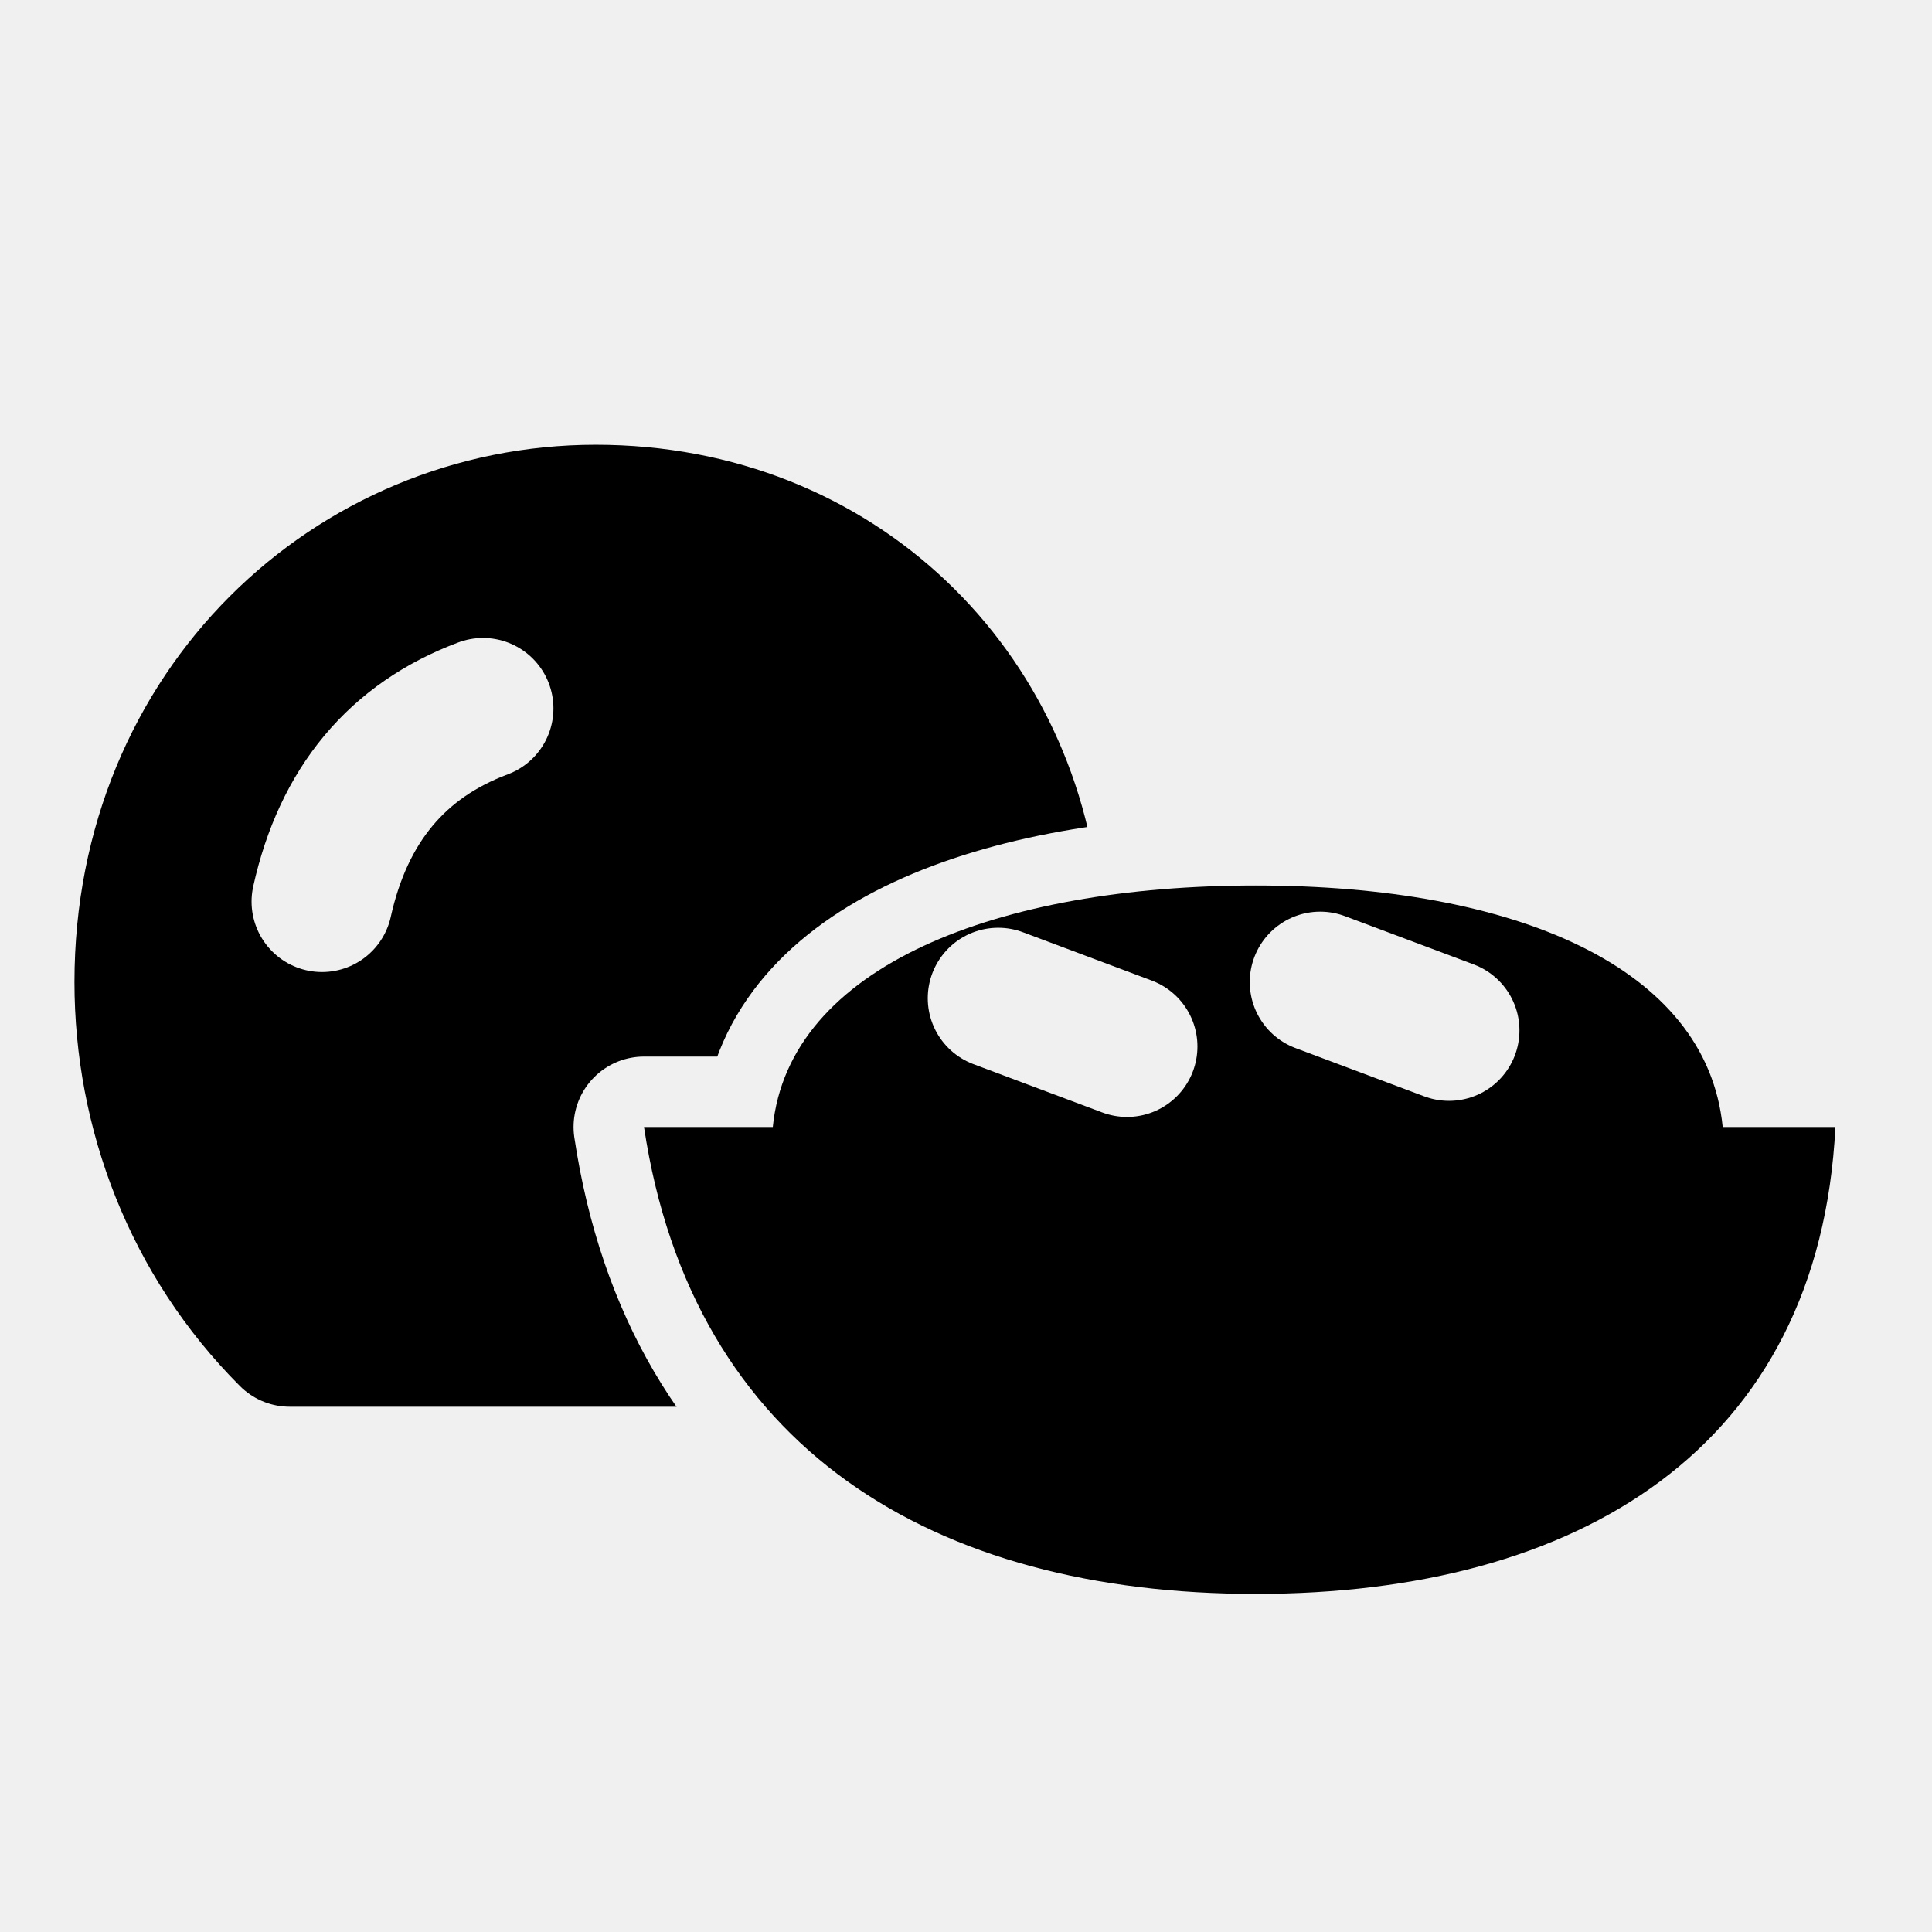
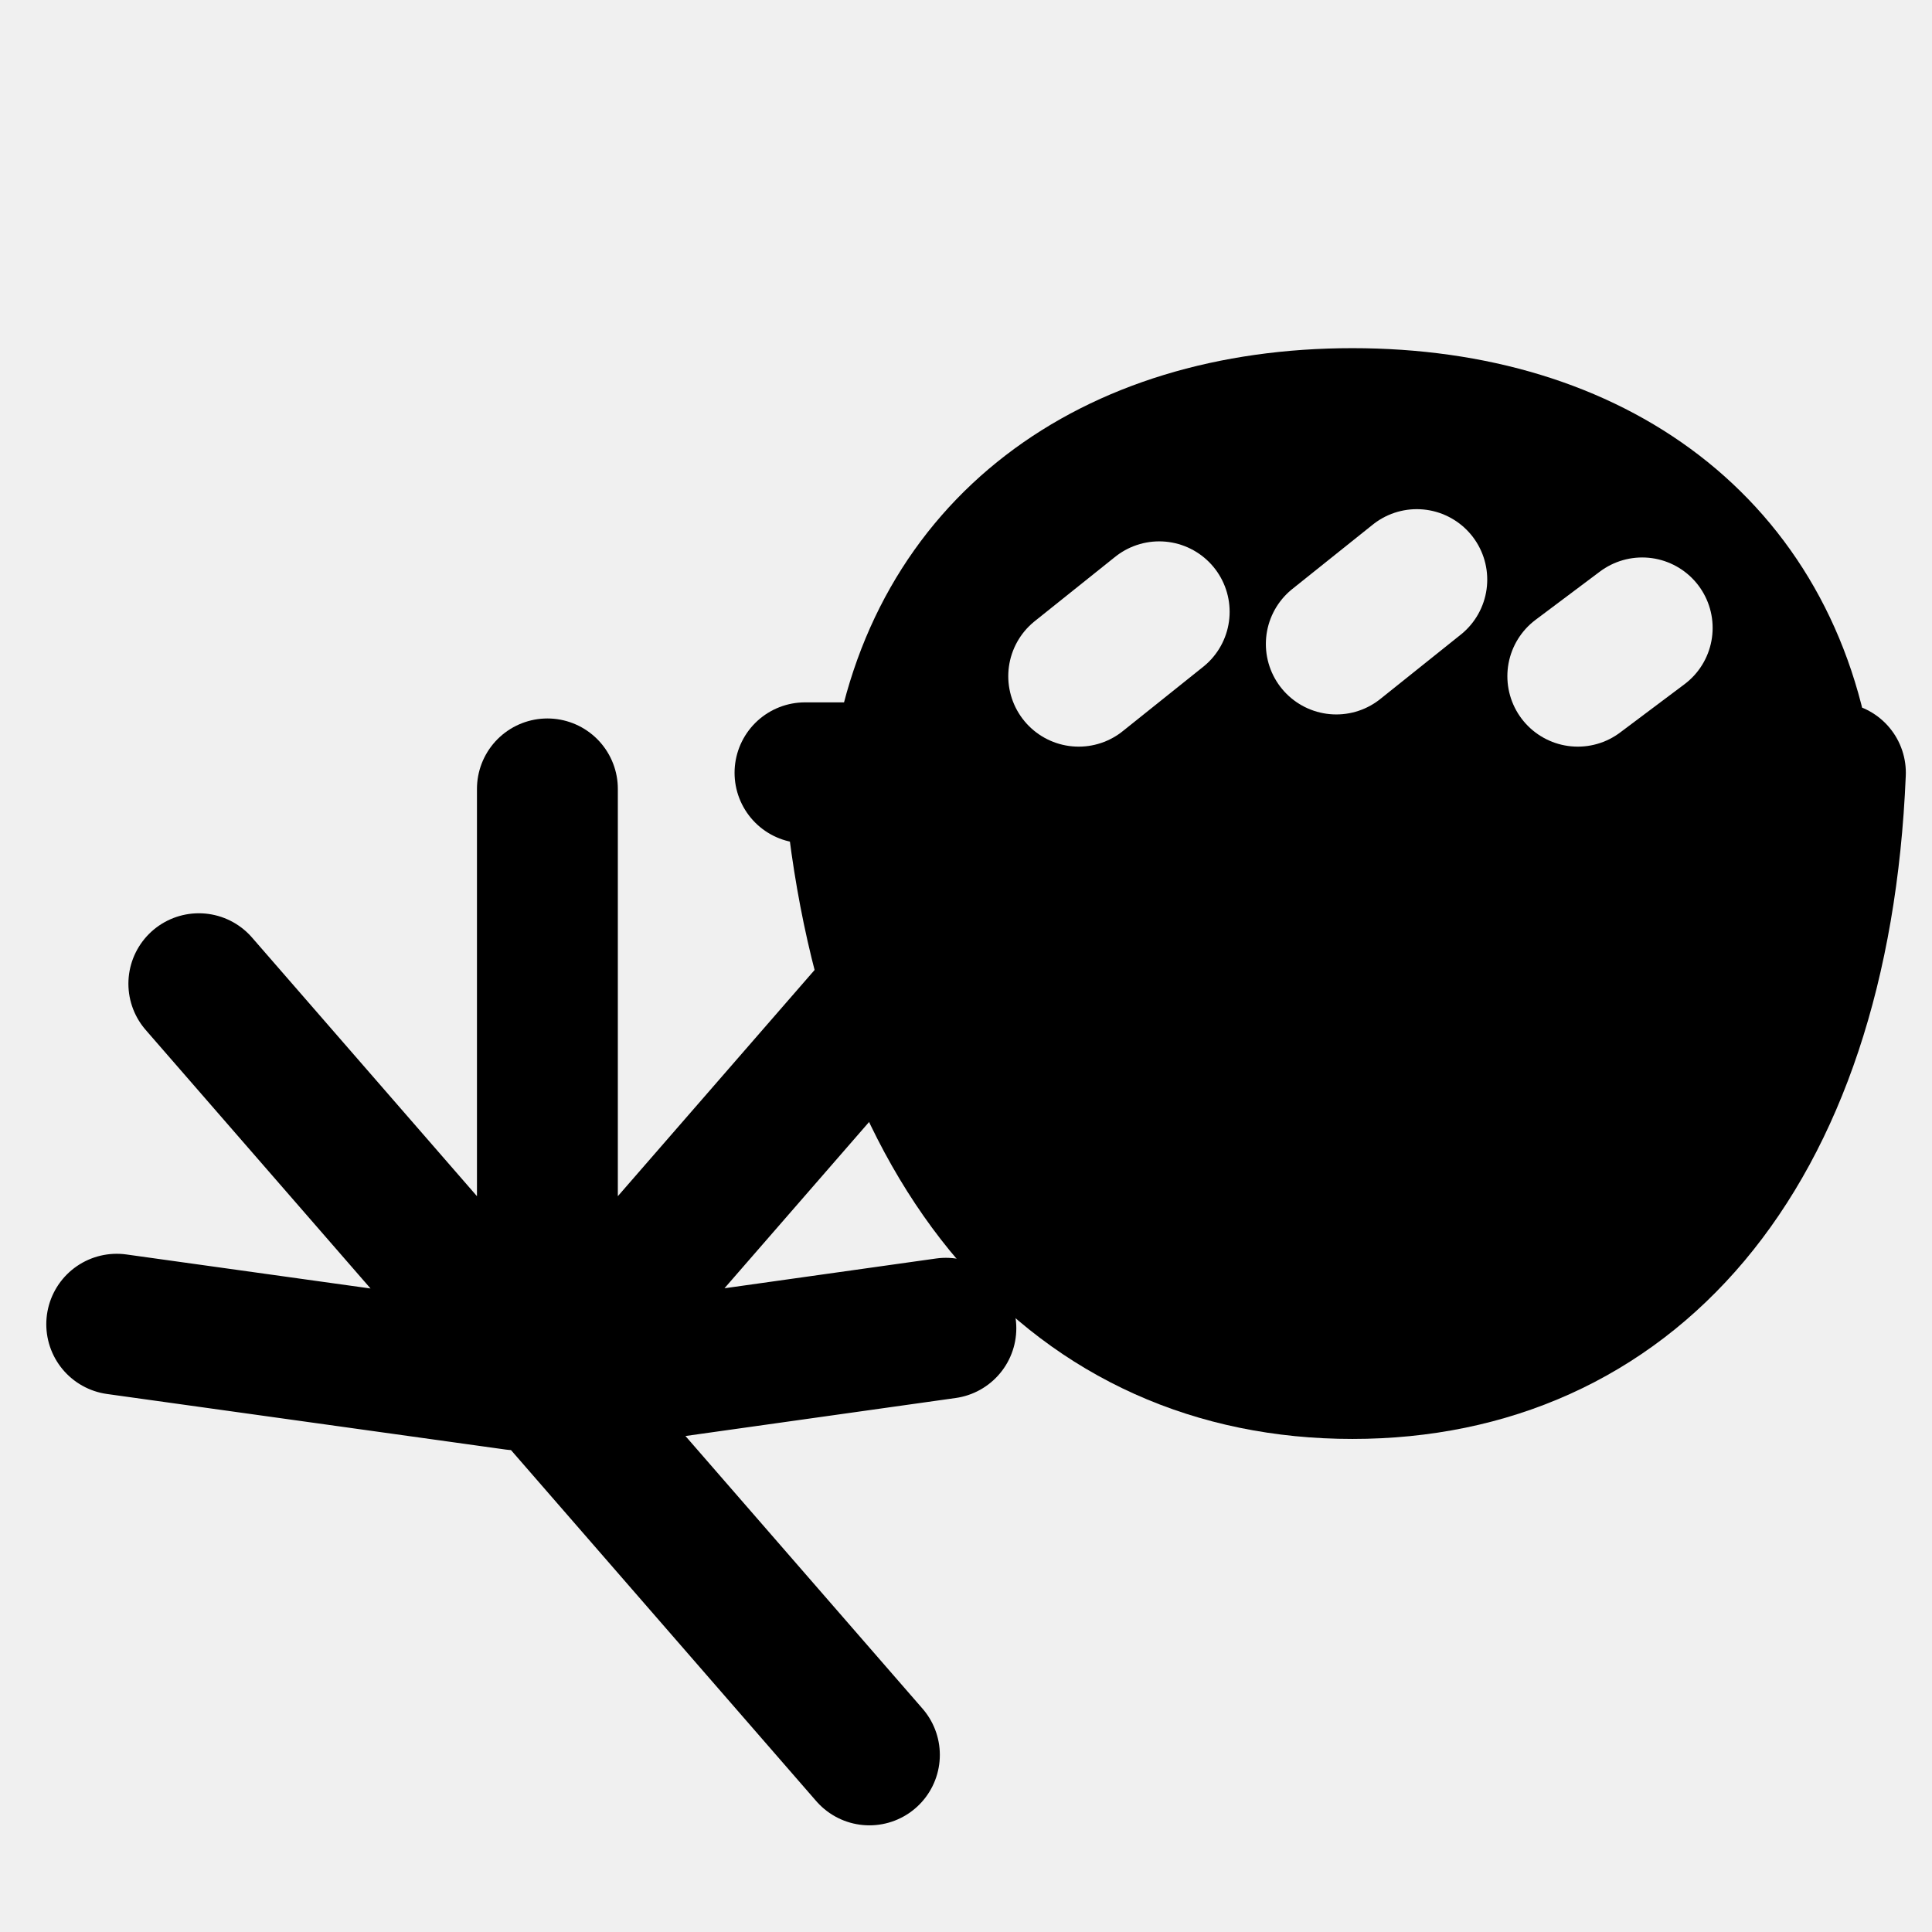
<svg xmlns="http://www.w3.org/2000/svg" width="24" height="24" viewBox="0 0 24 24" fill="none" stroke="currentColor" stroke-width="1.75" stroke-linecap="round" stroke-linejoin="round" class="afroicon afroicon-ngunza afroicon-fill">
  <mask id="afm-ngunza" maskUnits="userSpaceOnUse" x="0" y="0" width="24" height="24">
-     <path d="M9.4 16.6H3.6C2.4 15.4 1.8 13.8 1.8 12.2C1.8 8.8 4.4 6.4 7.4 6.4C10.4 6.4 12.6 8.6 12.8 11.4V16.6Z" fill="#fff" stroke="#fff" />
-     <path d="M4 11.2Q4.4 9.4 6 8.8" fill="none" stroke="#000" />
-     <path d="M8 14C8.6 18 11.6 19.8 15.6 19.8S22.6 18 22.8 14H21.4C21.2 12 18.8 11 15.6 11S9.8 12 9.6 14Z" fill="#000" stroke="#000" />
-     <path d="M8 14C8.6 18 11.6 19.8 15.6 19.8S22.6 18 22.8 14H21.4C21.2 12 18.8 11 15.6 11S9.8 12 9.6 14Z" fill="#fff" stroke="none" />
-     <path d="M12.4 12.4L14 13M16.4 12.2L18 12.8" fill="none" stroke="#000" />
+     <path d="M10.6 9.6C11 14.4 13.4 17 16.8 17S22.6 14.4 22.8 9.6H22.4C22 6.8 19.8 5.2 16.8 5.2S11.6 6.8 11.2 9.6H10Z" fill="#fff" stroke="#fff" />
+     <path d="M13.4 8.4L14.4 7.6M16.6 8L17.6 7.2M19.6 8.4L20.4 7.8" fill="none" stroke="#000" />
  </mask>
  <rect width="24" height="24" fill="currentColor" stroke="none" mask="url(#afm-ngunza)" />
+   <path d="M6.4 17.14L1.45 16.45M6.54 16.9L2.47 12.22M6.8 16.8L6.8 9.8M7.06 16.9L11 12.37M7.2 17.14L11.75 16.5M6.8 17.2L10.8 21.8" />
</svg>
